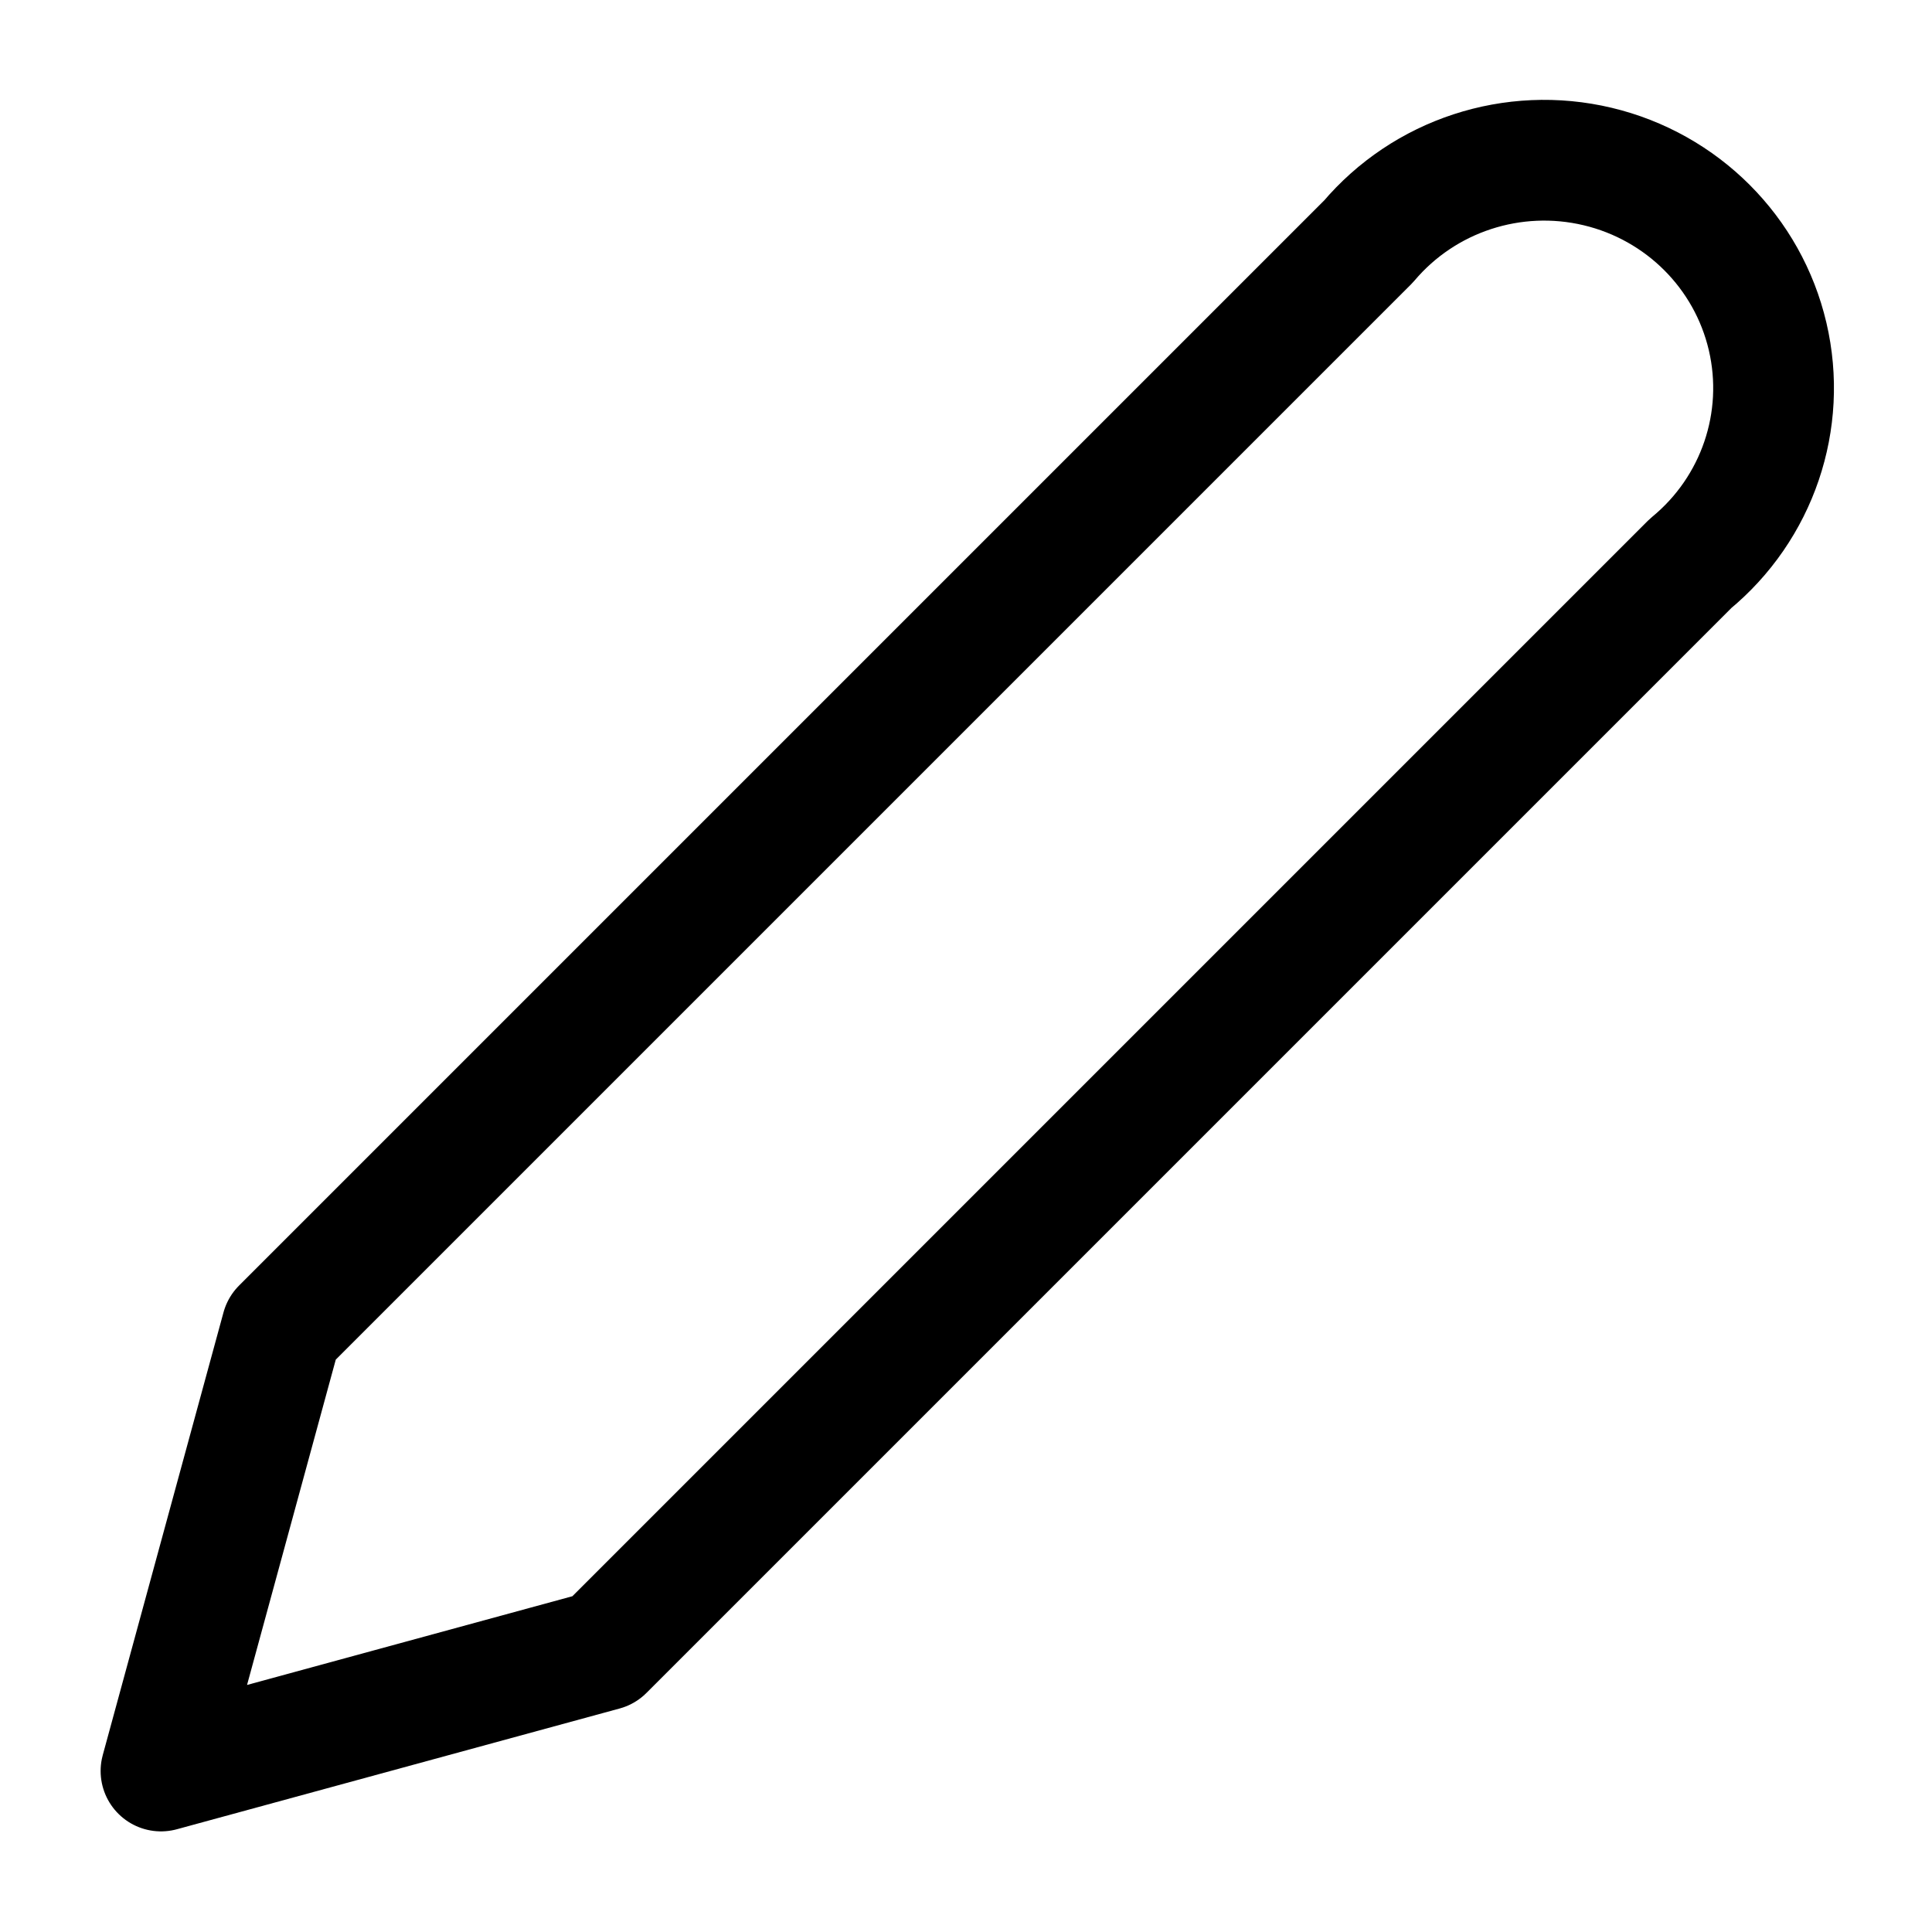
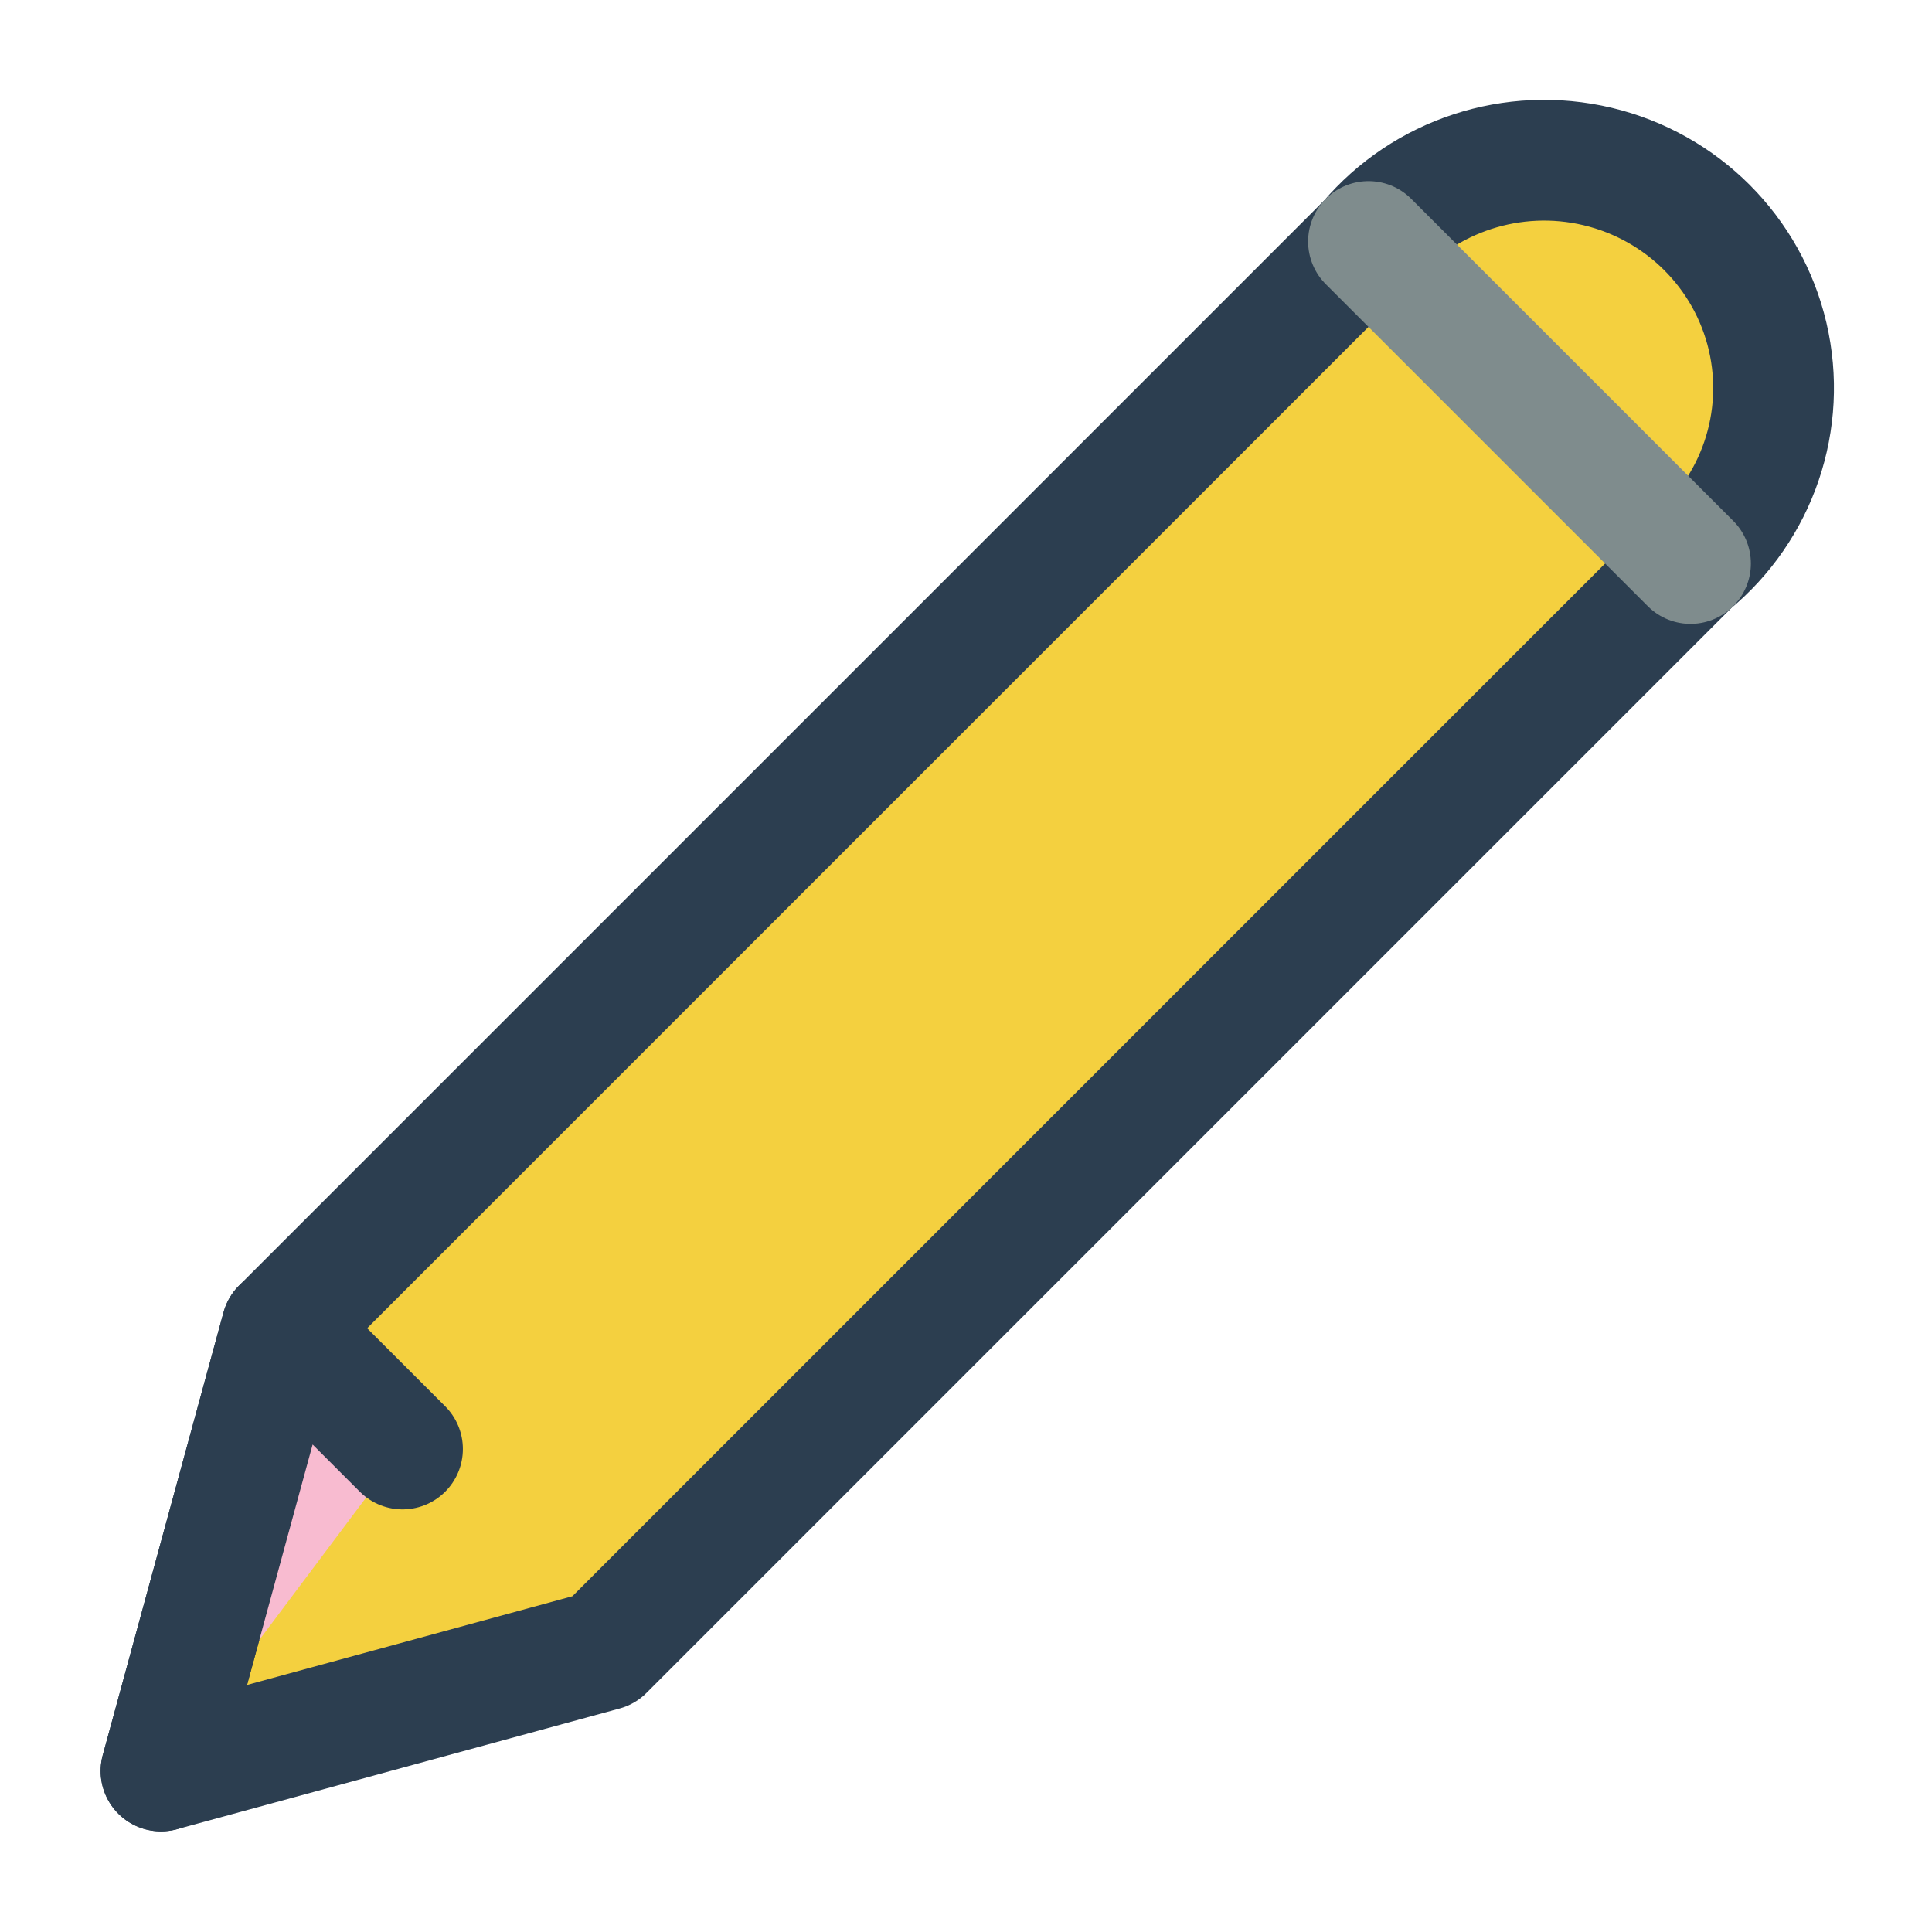
- <svg xmlns="http://www.w3.org/2000/svg" width="24" height="24" viewBox="0 0 24 24" fill="none" stroke="currentColor" stroke-width="1.5" stroke-linecap="round" stroke-linejoin="round">
-   <path d="M17 3a2.85 2.83 0 1 1 4 4L7.5 20.5 2 22l1.5-5.5L17 3z" />
+ <svg xmlns="http://www.w3.org/2000/svg" width="24" height="24" viewBox="0 0 24 24" fill="none" stroke="#2C3E50" stroke-width="1.5" stroke-linecap="round" stroke-linejoin="round">
+   <path d="M17 3a2.85 2.83 0 1 1 4 4L7.5 20.5 2 22l1.5-5.5L17 3z" fill="#F4D03F" />
+   <path d="M2 22l1.5-5.5L5 18" fill="#F8BBD0" />
+   <path d="M17 3l4 4" stroke="#7F8C8D" />
</svg>
